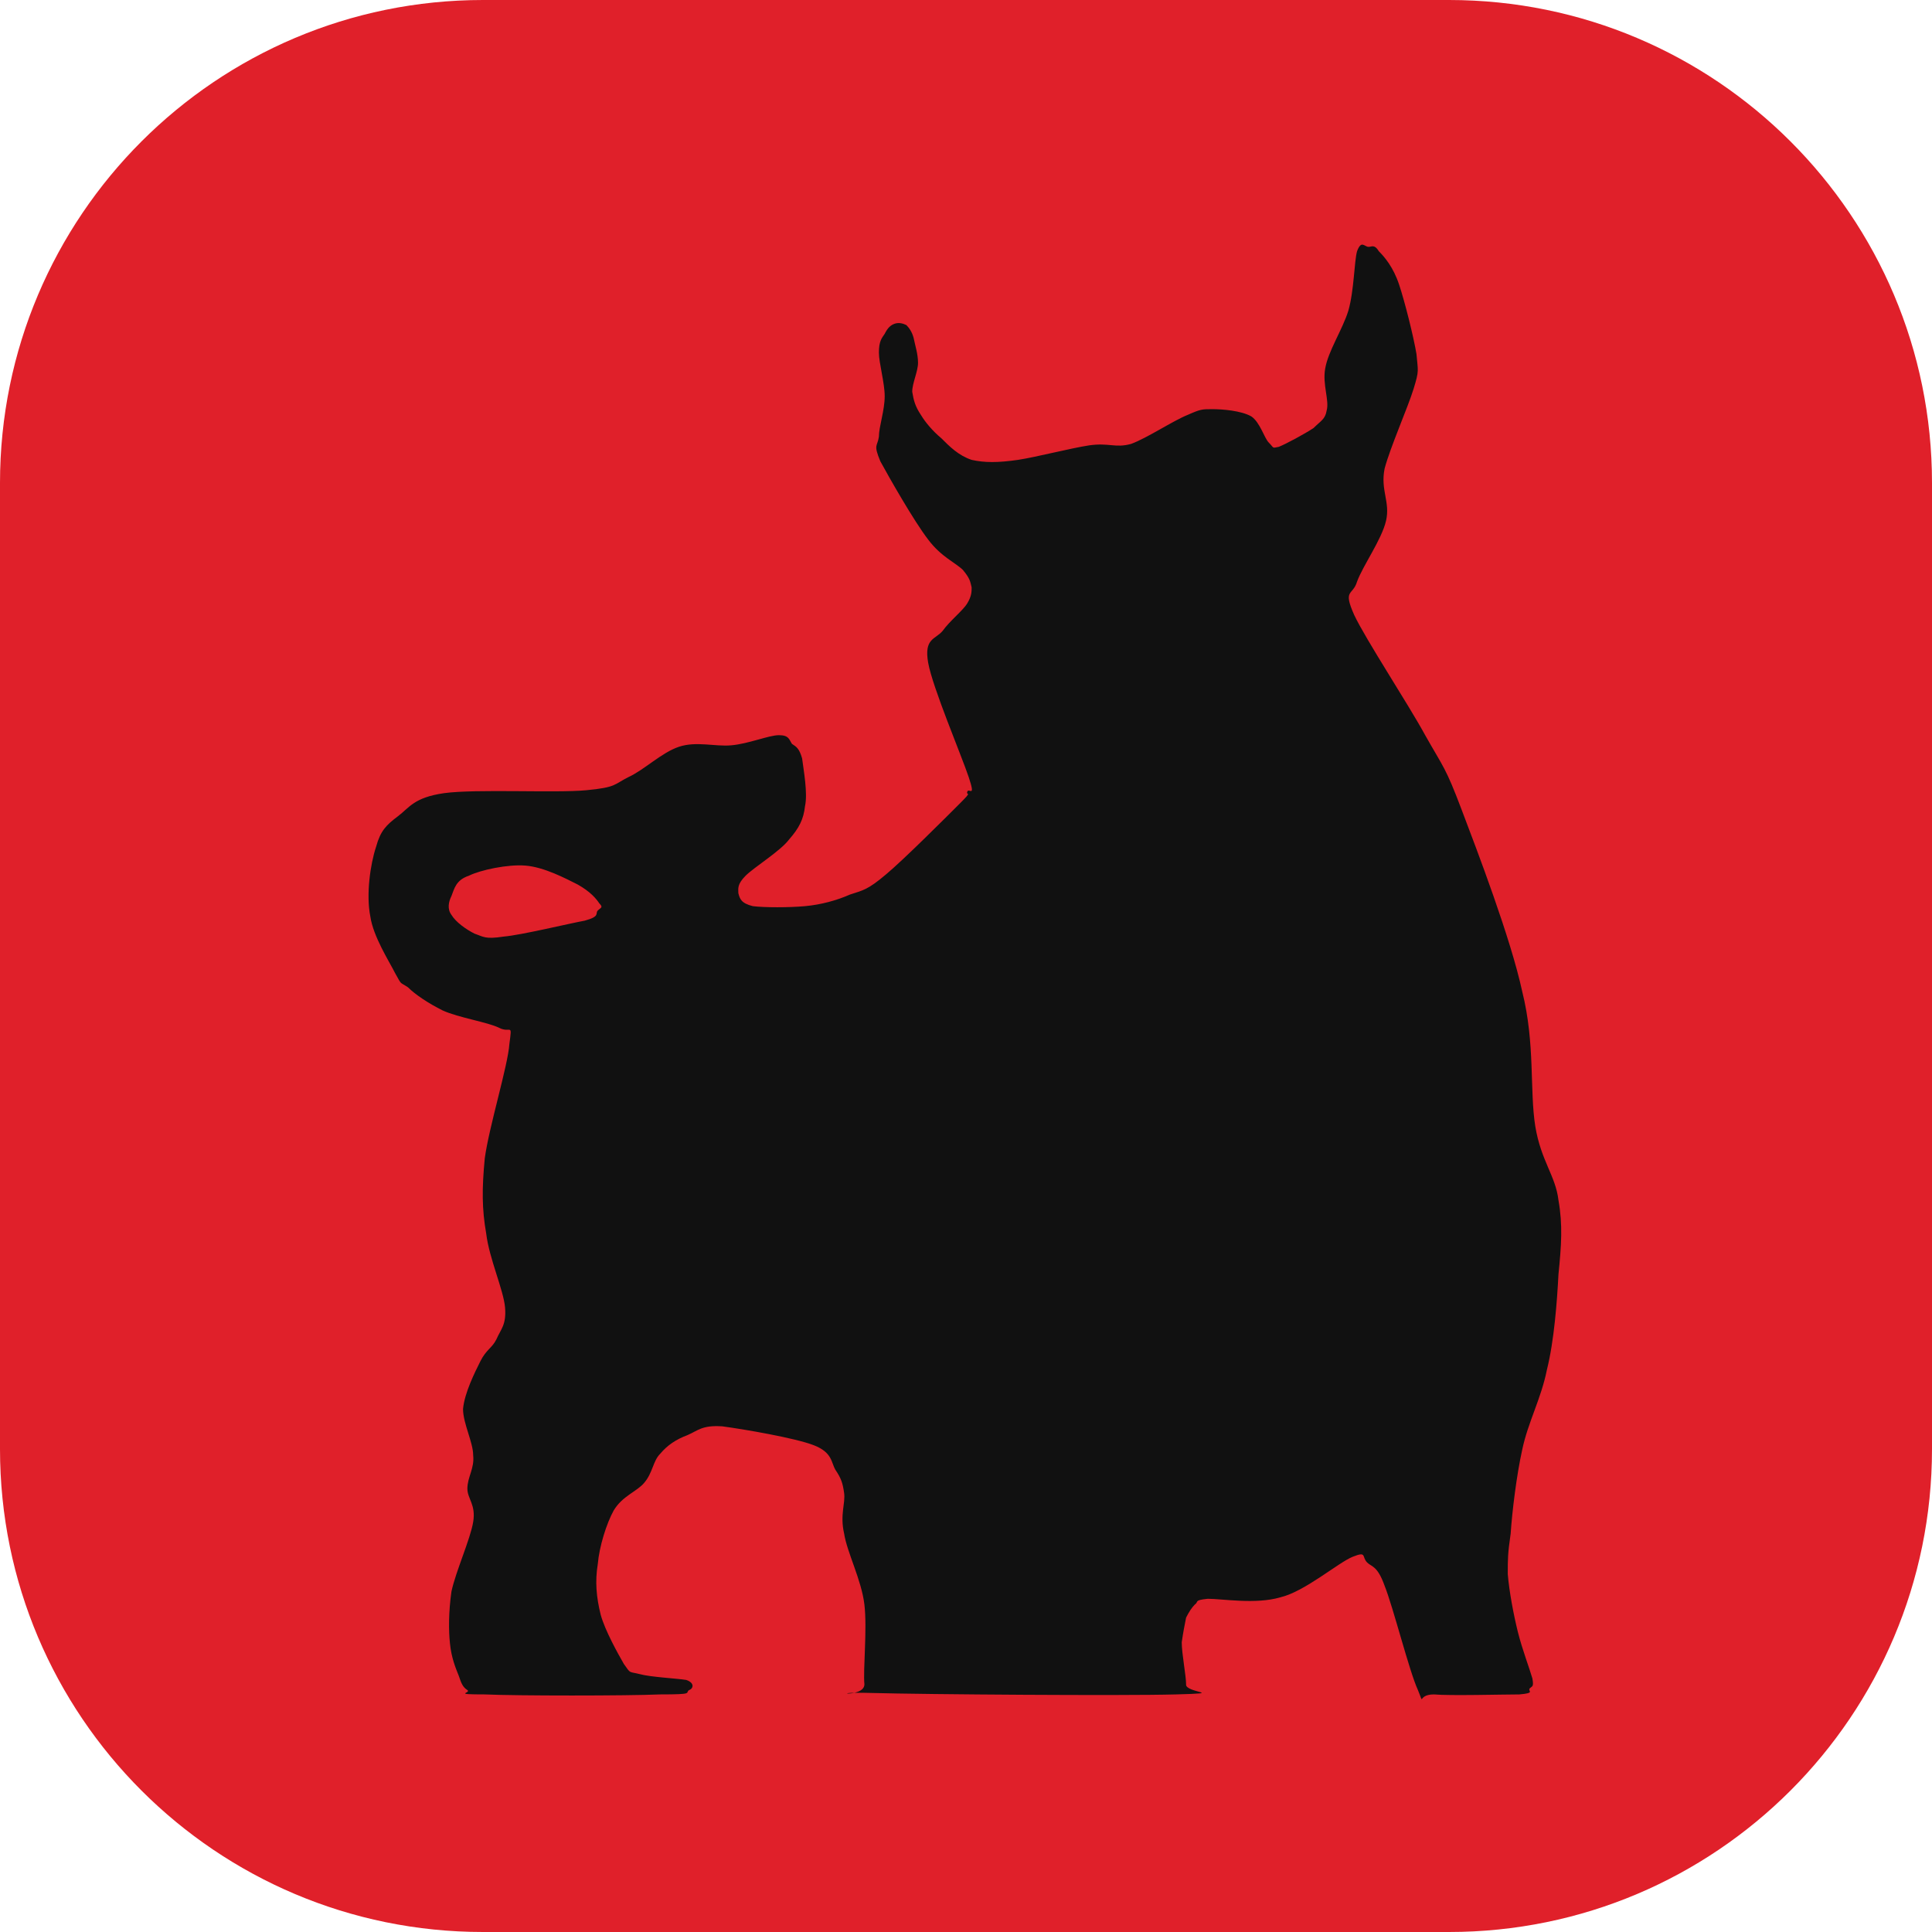
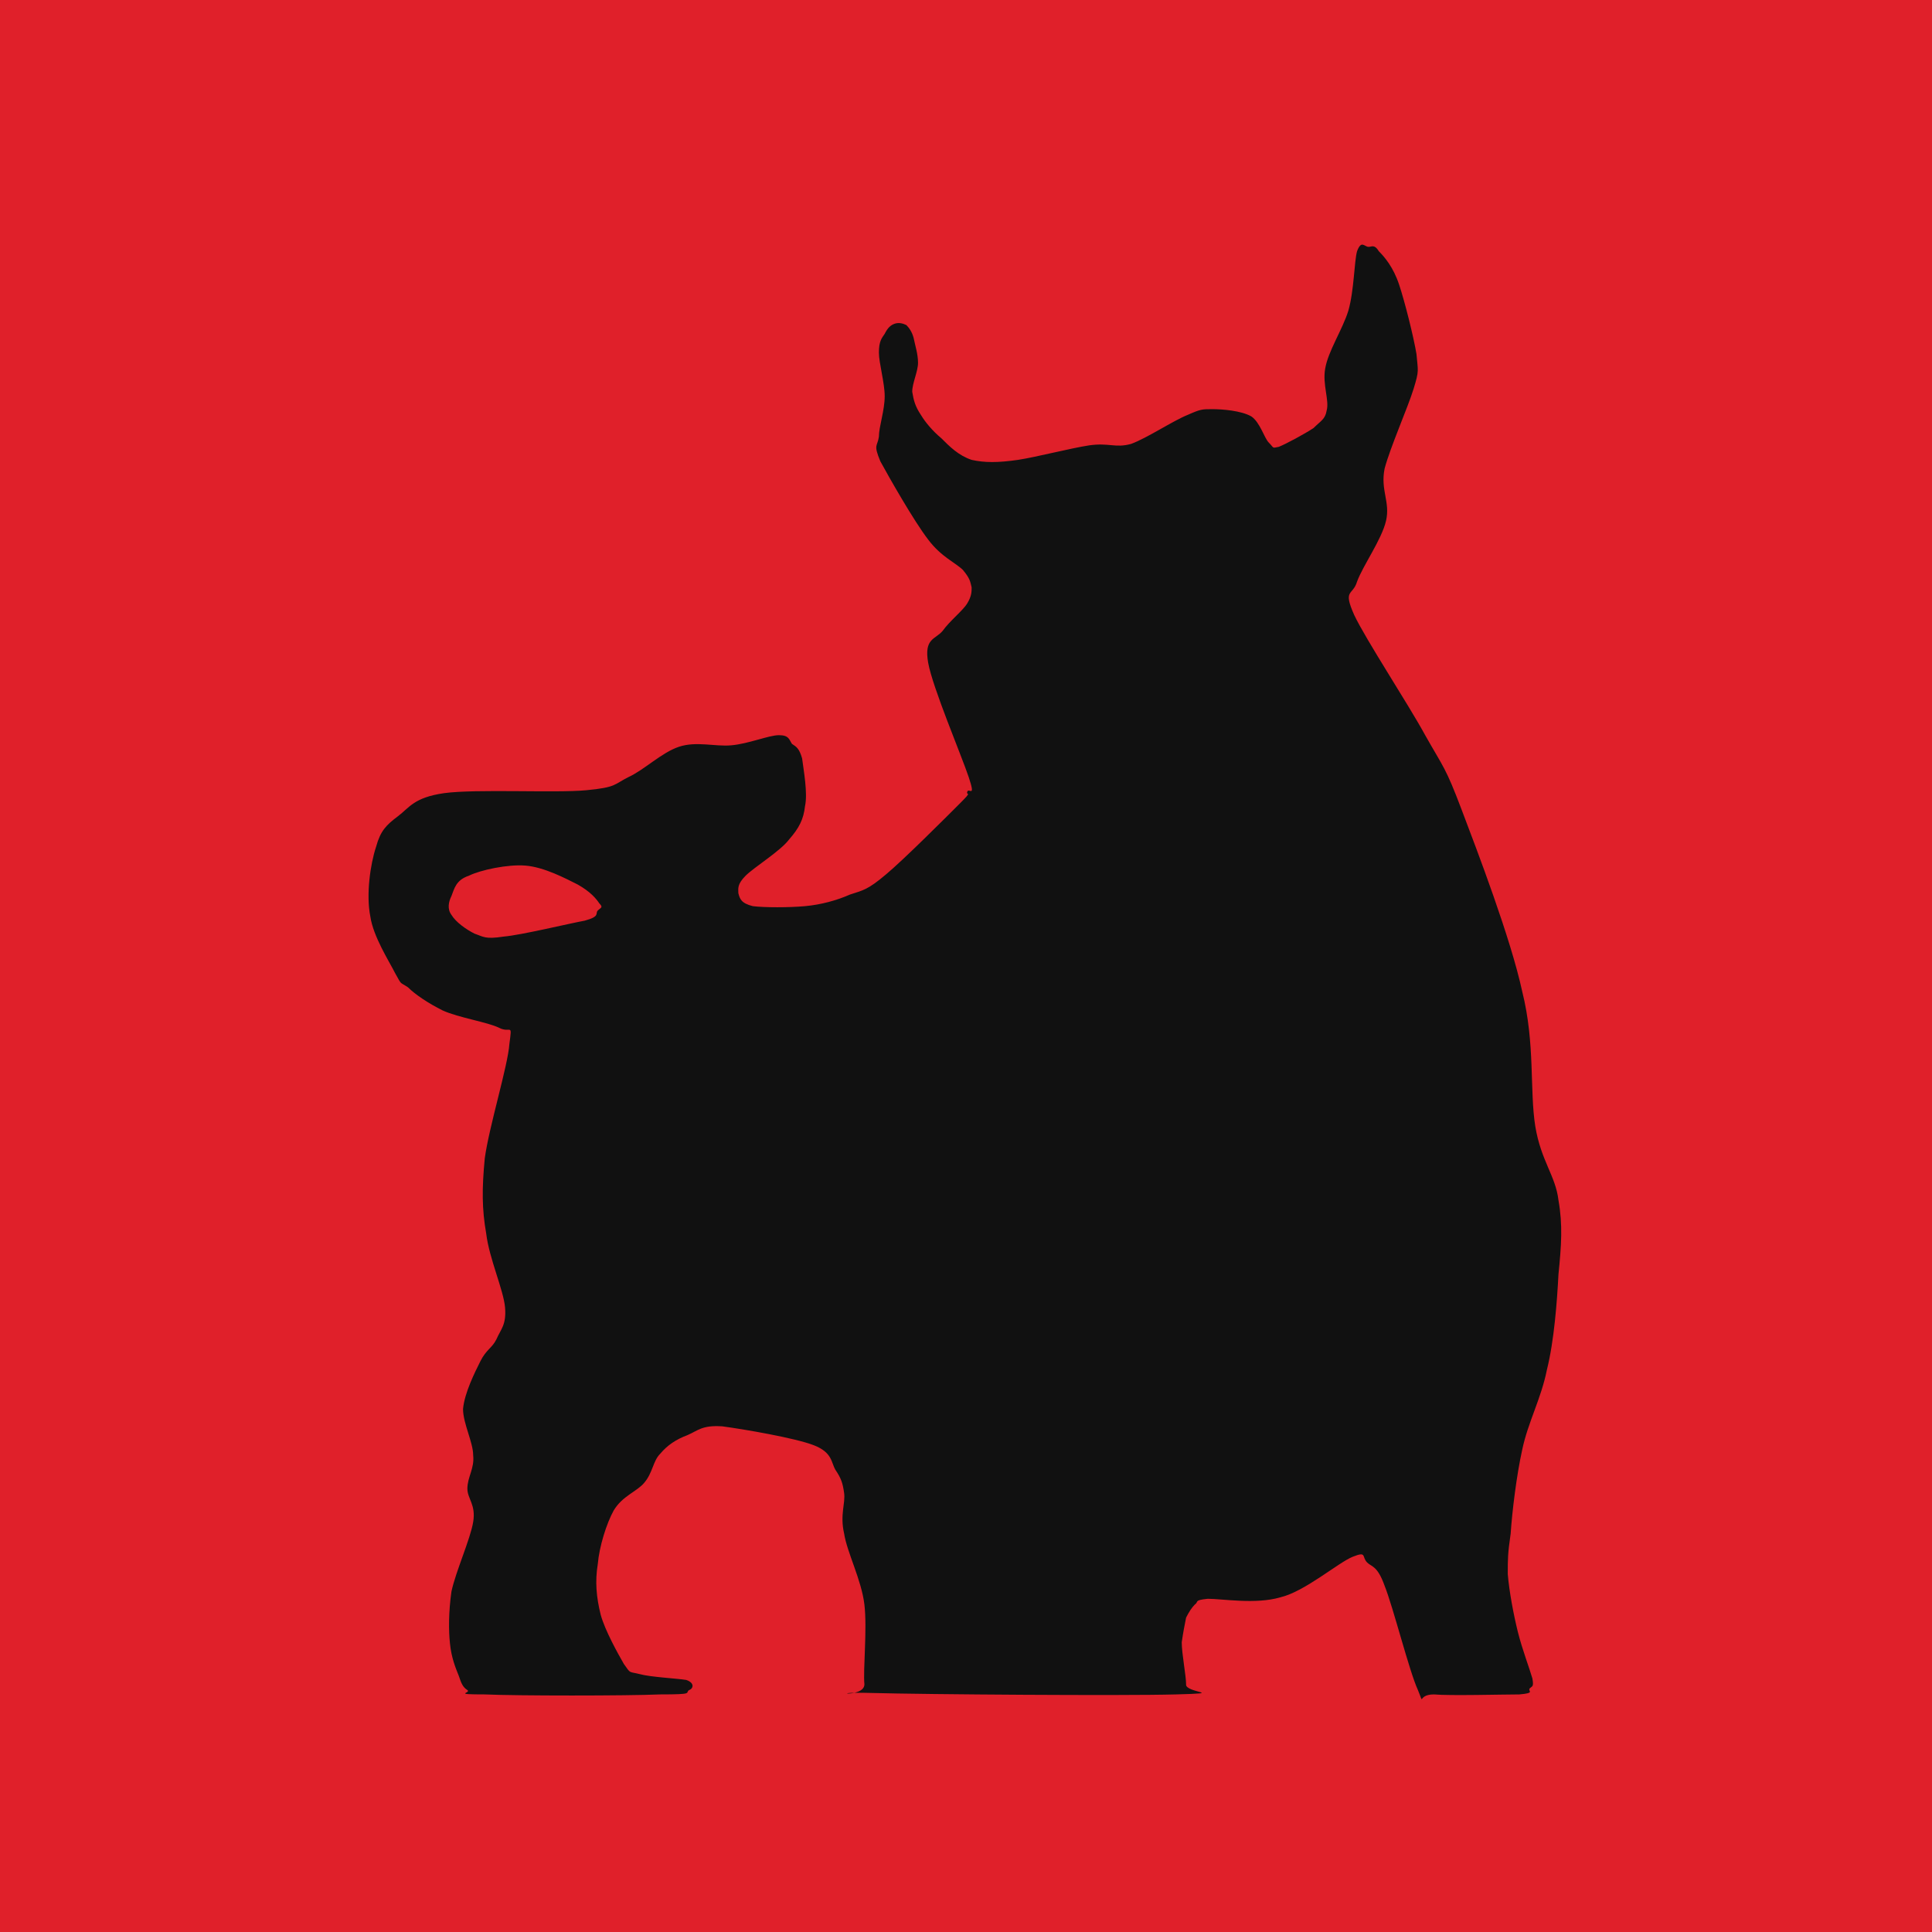
<svg xmlns="http://www.w3.org/2000/svg" viewBox="0 0 36 36">
-   <rect width="36" height="36" rx="9" fill="#E0202A" />
+   <rect width="36" height="36" fill="#E0202A" />
  <path transform="translate(6.9 4.6) scale(.27)" fill="#111" fill-rule="evenodd" d="M79.3 99.9C78.2 99.9 74.5 100.0 73.4 99.9C72.2 99.9 72.8 100.8 72.3 99.6C71.7 98.3 70.6 93.9 70.0 92.4C69.5 91.0 69.1 91.1 68.8 90.8C68.4 90.4 68.8 90.0 67.8 90.4C66.8 90.8 64.5 92.8 62.8 93.2C61.1 93.7 58.8 93.3 57.8 93.3C56.8 93.4 57.2 93.5 56.9 93.7C56.7 93.9 56.5 94.2 56.3 94.6C56.2 95.1 56.1 95.6 56.0 96.3C56.0 97.1 56.3 98.6 56.3 99.2C56.2 99.8 59.2 99.8 55.6 99.9C52.0 100.0 38.2 99.9 34.6 99.8C31.1 99.7 34.1 100.2 34.1 99.2C34.0 98.2 34.3 95.4 34.1 93.7C33.9 92.0 32.9 90.1 32.7 88.8C32.4 87.5 32.8 86.7 32.7 86.0C32.6 85.3 32.5 85.0 32.1 84.4C31.8 83.9 31.9 83.2 30.6 82.7C29.3 82.2 25.8 81.6 24.3 81.4C22.9 81.3 22.6 81.7 21.9 82.0C21.1 82.3 20.5 82.7 20.0 83.3C19.5 83.8 19.5 84.6 18.9 85.3C18.4 85.9 17.4 86.2 16.8 87.2C16.3 88.1 15.8 89.7 15.7 90.9C15.5 92.1 15.6 93.2 15.9 94.4C16.2 95.5 17.1 97.1 17.5 97.8C18.0 98.5 17.8 98.3 18.6 98.5C19.3 98.7 21.2 98.8 21.8 98.9C22.4 99.1 22.3 99.5 22.0 99.6C21.7 99.8 22.4 99.9 20.0 99.9C17.7 100.0 10.1 100.0 7.9 99.9C5.6 99.9 7.0 99.8 6.7 99.6C6.4 99.4 6.3 99.2 6.1 98.6C5.9 98.1 5.6 97.4 5.5 96.4C5.4 95.5 5.4 94.2 5.6 92.8C5.9 91.4 6.9 89.2 7.1 88.0C7.3 86.8 6.7 86.4 6.7 85.7C6.7 84.9 7.2 84.3 7.1 83.4C7.1 82.5 6.4 81.2 6.4 80.2C6.5 79.1 7.2 77.7 7.6 76.9C8.0 76.1 8.4 76.0 8.7 75.4C9.0 74.7 9.4 74.4 9.3 73.2C9.2 72.0 8.2 69.8 8.0 68.1C7.7 66.4 7.7 65.0 7.9 62.9C8.2 60.7 9.5 56.5 9.6 55.0C9.8 53.5 9.7 54.3 8.9 53.9C8.1 53.5 6.1 53.2 5.0 52.7C4.0 52.2 3.1 51.6 2.6 51.1C2.0 50.7 2.2 51.0 1.7 50.1C1.3 49.3 0.2 47.6-0.0 46.2C-0.3 44.7 0.0 42.6 0.4 41.4C0.7 40.3 1.1 39.9 1.9 39.3C2.7 38.7 3.0 38.0 5.1 37.7C7.3 37.4 12.8 37.7 14.9 37.5C17.0 37.3 16.8 37.1 17.8 36.6C18.9 36.1 20.1 34.9 21.3 34.5C22.5 34.1 23.8 34.5 24.9 34.4C26.1 34.3 27.5 33.7 28.2 33.7C28.9 33.7 28.9 34.0 29.1 34.3C29.4 34.5 29.6 34.6 29.8 35.3C29.9 36.1 30.2 37.7 30.0 38.6C29.9 39.5 29.6 40.1 28.9 40.9C28.3 41.7 26.5 42.8 25.9 43.4C25.3 44.0 25.4 44.3 25.4 44.6C25.5 45.0 25.6 45.3 26.4 45.5C27.2 45.6 28.9 45.6 30.0 45.5C31.1 45.4 32.2 45.1 33.1 44.7C34.0 44.4 34.3 44.4 35.6 43.3C36.8 42.3 39.7 39.4 40.7 38.4C41.6 37.5 41.1 37.9 41.2 37.6C41.3 37.3 41.8 38.1 41.3 36.6C40.8 35.1 38.8 30.4 38.5 28.7C38.2 27.0 39.0 27.1 39.5 26.5C40.0 25.8 40.9 25.1 41.2 24.6C41.5 24.1 41.5 23.8 41.5 23.5C41.4 23.1 41.4 22.9 40.9 22.3C40.4 21.8 39.4 21.4 38.5 20.2C37.5 18.9 35.8 15.9 35.2 14.8C34.7 13.6 35.0 13.8 35.1 13.1C35.1 12.4 35.5 11.3 35.5 10.3C35.5 9.4 35.1 8.0 35.1 7.3C35.1 6.5 35.3 6.3 35.5 6.0C35.7 5.6 35.9 5.4 36.2 5.3C36.5 5.2 36.8 5.3 37.0 5.4C37.2 5.6 37.4 5.9 37.5 6.3C37.6 6.8 37.8 7.4 37.8 8.0C37.8 8.6 37.4 9.4 37.4 10.0C37.5 10.6 37.6 11.0 38.0 11.6C38.3 12.1 38.8 12.7 39.4 13.2C40.0 13.8 40.6 14.4 41.5 14.7C42.4 14.9 43.3 14.9 44.7 14.7C46.0 14.5 48.3 13.9 49.6 13.7C51.0 13.5 51.4 13.9 52.5 13.6C53.6 13.2 55.4 12.0 56.4 11.6C57.3 11.2 57.4 11.2 58.1 11.2C58.8 11.2 60.1 11.3 60.8 11.7C61.4 12.1 61.7 13.2 62.0 13.5C62.4 13.9 62.2 13.9 62.7 13.8C63.2 13.6 64.5 12.9 65.1 12.5C65.6 12.0 65.9 11.9 66.0 11.3C66.2 10.6 65.7 9.5 65.9 8.4C66.1 7.2 67.1 5.7 67.5 4.4C67.9 3.0 67.9 1.0 68.1 0.3C68.4-0.5 68.6-0.0 68.9-0.0C69.1-0.0 69.3-0.2 69.6 0.3C70.0 0.7 70.6 1.4 71.0 2.6C71.4 3.8 72.0 6.2 72.2 7.4C72.3 8.6 72.4 8.5 72.0 9.8C71.6 11.1 70.4 13.8 70.0 15.3C69.7 16.8 70.4 17.6 70.1 18.9C69.8 20.2 68.5 22.0 68.1 23.1C67.8 24.1 67.1 23.6 67.9 25.4C68.7 27.1 71.6 31.5 72.8 33.7C74.1 36.0 74.2 35.9 75.3 38.8C76.4 41.7 78.7 47.7 79.5 51.4C80.4 55.0 80.0 58.2 80.4 60.7C80.8 63.1 81.8 64.1 82.0 65.8C82.3 67.5 82.2 68.9 82.0 70.9C81.9 72.8 81.7 75.5 81.2 77.5C80.8 79.5 79.9 81.1 79.5 83.0C79.1 84.8 78.8 87.3 78.7 88.8C78.5 90.2 78.5 90.5 78.5 91.6C78.6 92.8 78.9 94.4 79.2 95.6C79.5 96.8 80.0 98.1 80.2 98.8C80.3 99.4 80.2 99.3 80.0 99.5C79.9 99.7 80.4 99.8 79.3 99.9ZM9.2 47.6C10.4 47.5 13.7 46.7 14.8 46.5C15.9 46.2 15.5 46.0 15.7 45.8C15.9 45.6 16.1 45.6 15.8 45.3C15.6 45.0 15.2 44.5 14.3 44.0C13.5 43.6 12.0 42.8 10.7 42.7C9.5 42.6 7.6 43.0 6.8 43.4C5.9 43.7 5.8 44.3 5.6 44.8C5.4 45.2 5.3 45.7 5.6 46.1C5.9 46.6 6.6 47.1 7.2 47.4C7.8 47.6 7.9 47.8 9.2 47.6Z" />
</svg>
